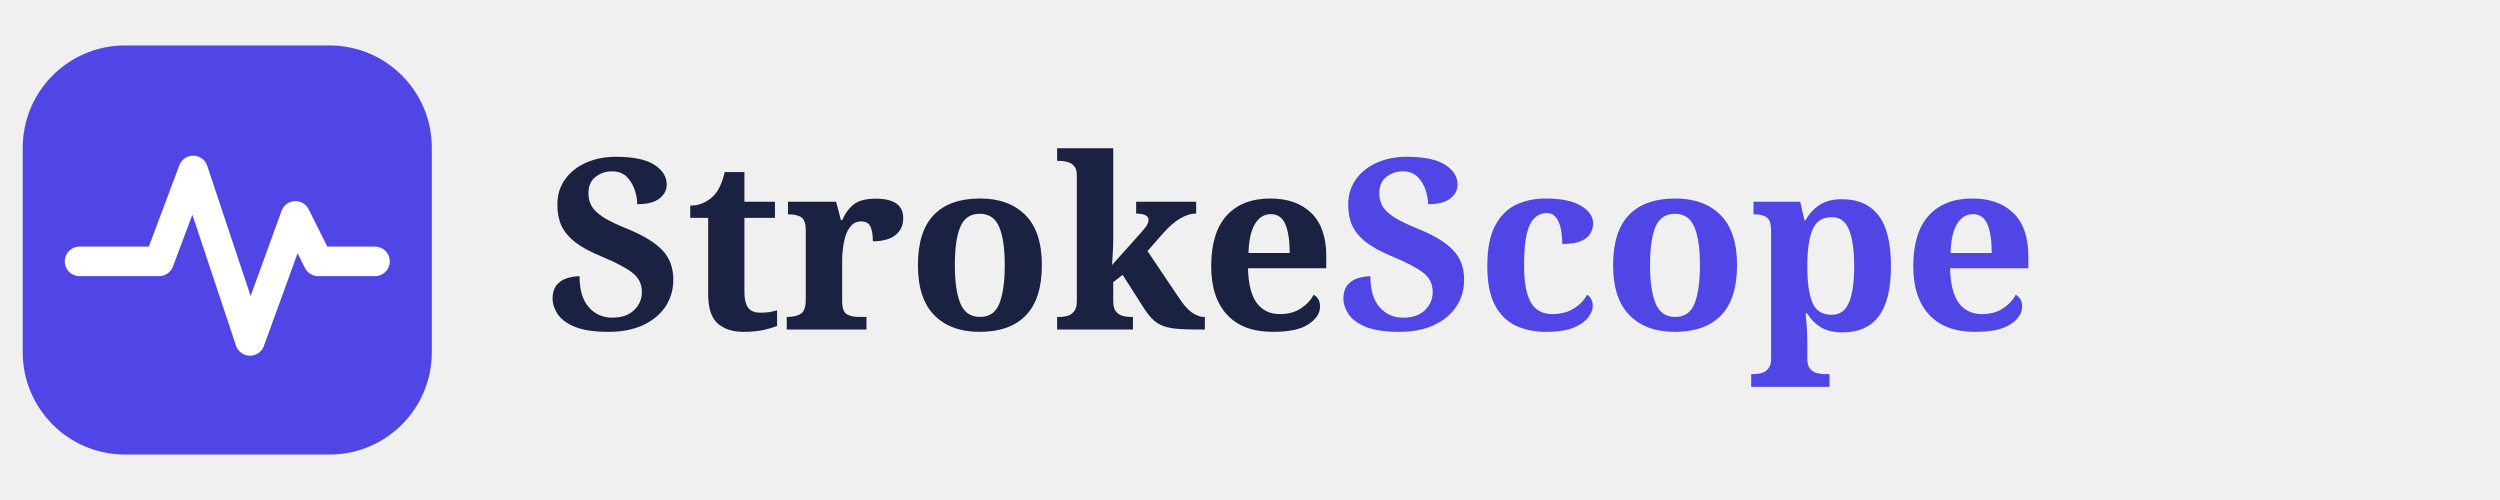
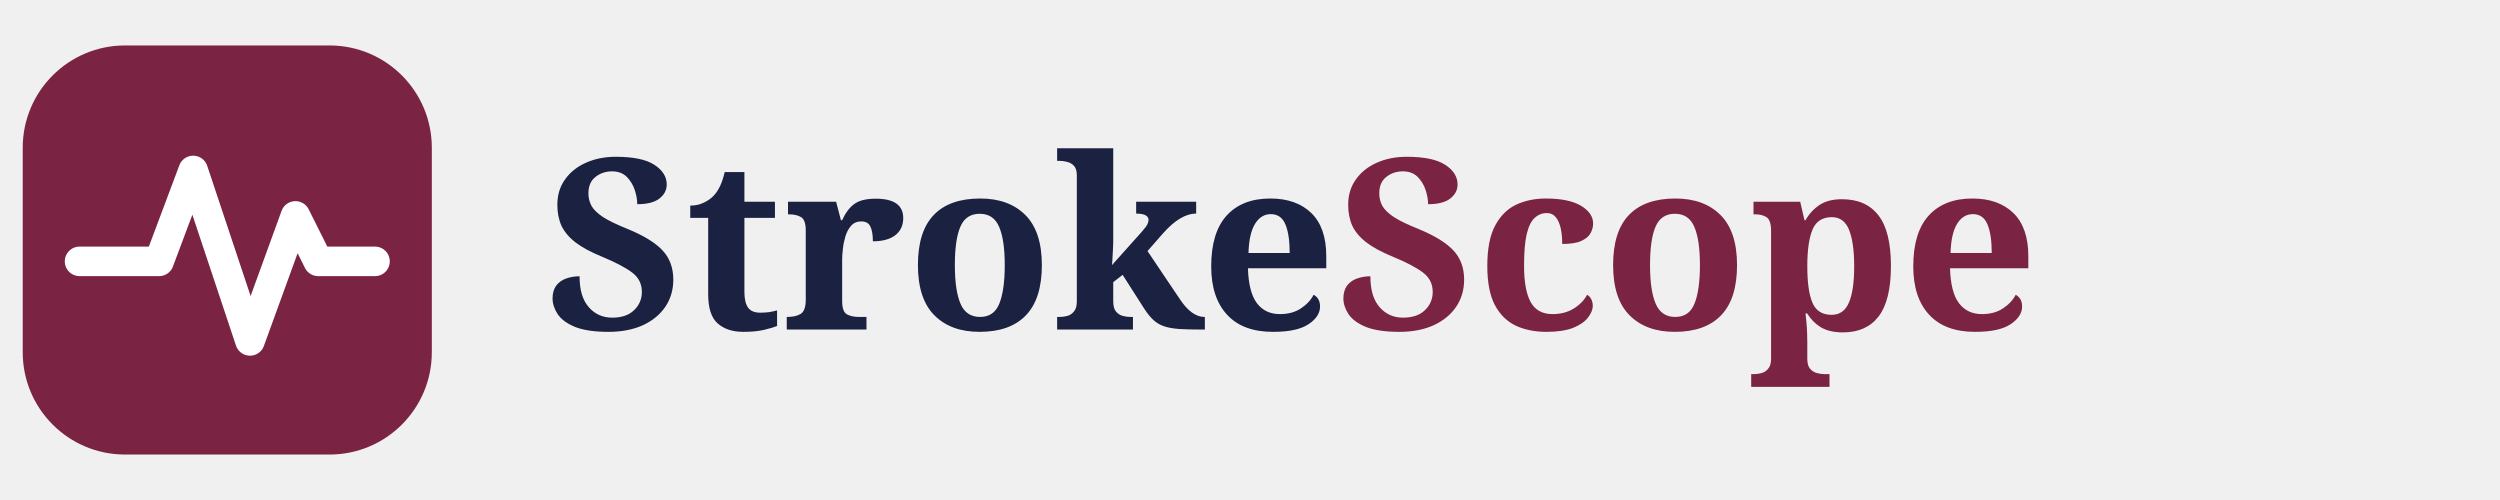
<svg xmlns="http://www.w3.org/2000/svg" width="220" height="44" viewBox="0 0 220 44">
-   <rect x="2" y="4" width="36" height="36" rx="9" fill="#4f46e5" />
+   <rect x="2" y="4" width="36" height="36" rx="9" fill="#7b2343" />
  <path d="M7 23h7l3-8 5 15 4-11 2 4h5" fill="none" stroke="#ffffff" stroke-width="2.6" stroke-linecap="round" stroke-linejoin="round" />
-   <text x="48" y="29" font-family="Georgia, 'Source Serif 4', serif" font-size="21" font-weight="700" fill="#1b2140">Stroke<tspan fill="#4f46e5">Scope</tspan>
+   <text x="48" y="29" font-family="Georgia, 'Source Serif 4', serif" font-size="21" font-weight="700" fill="#1b2140">Stroke<tspan fill="#7b2343">Scope</tspan>
  </text>
</svg>
